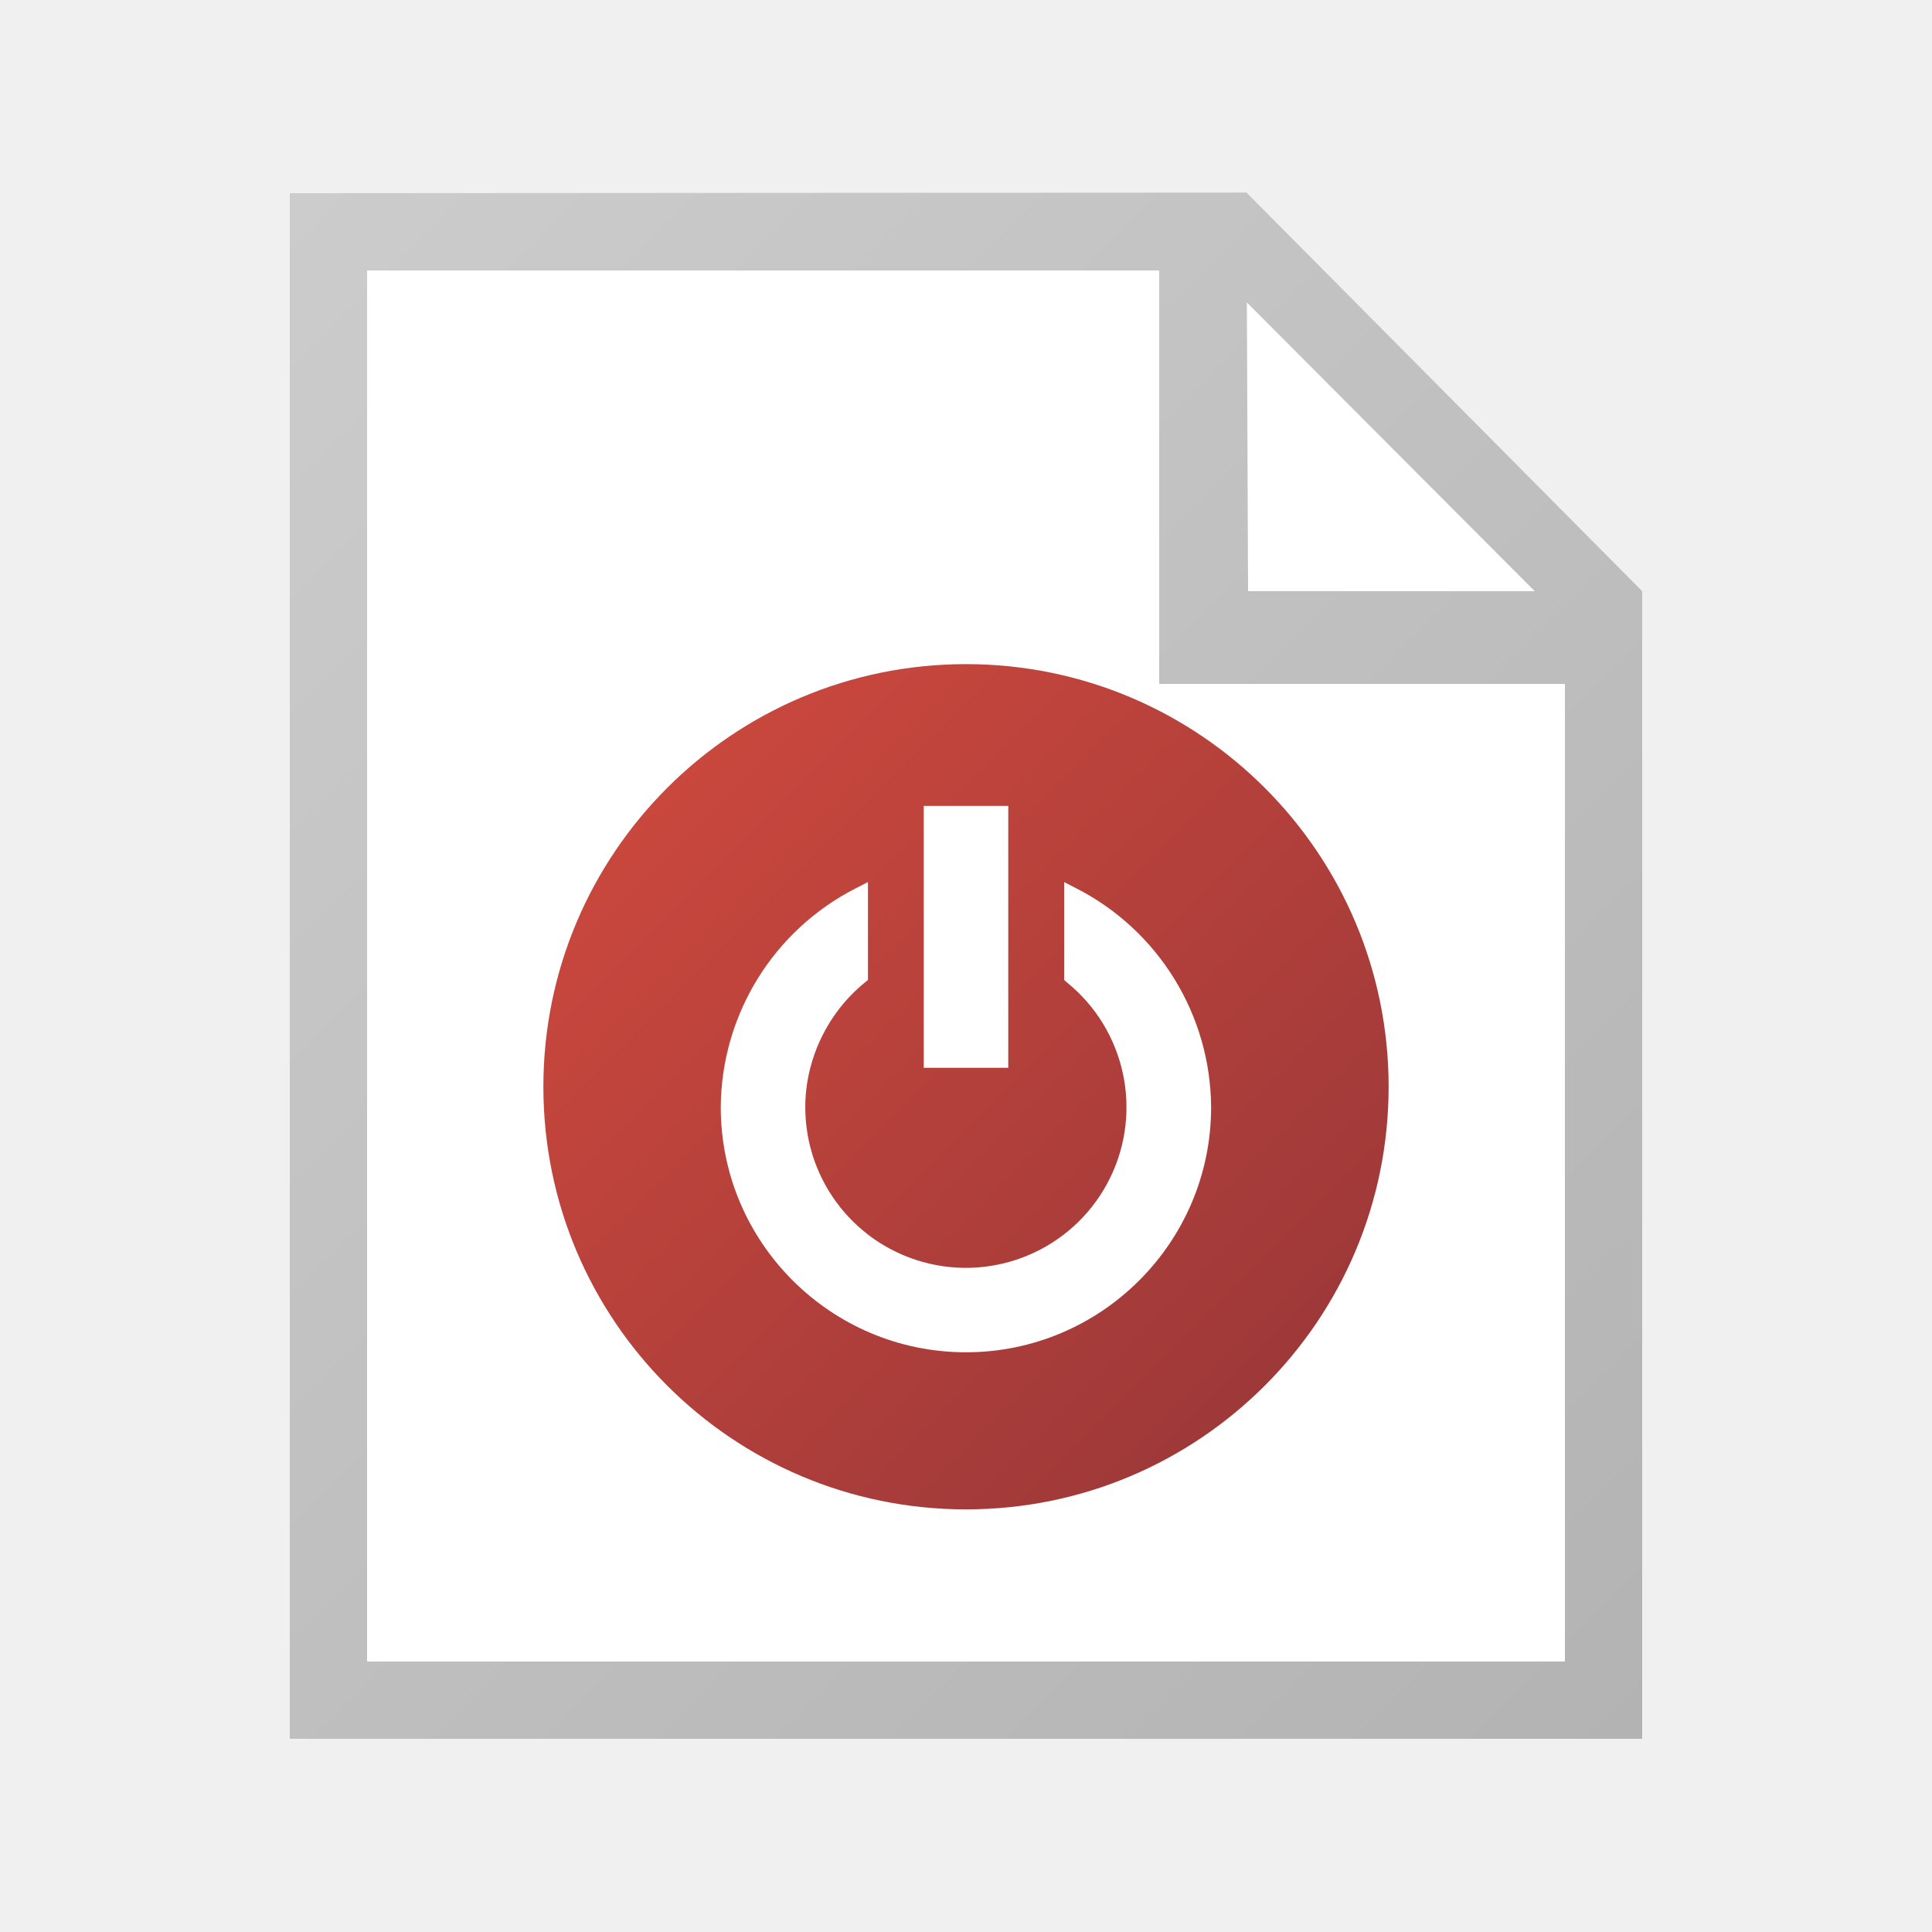
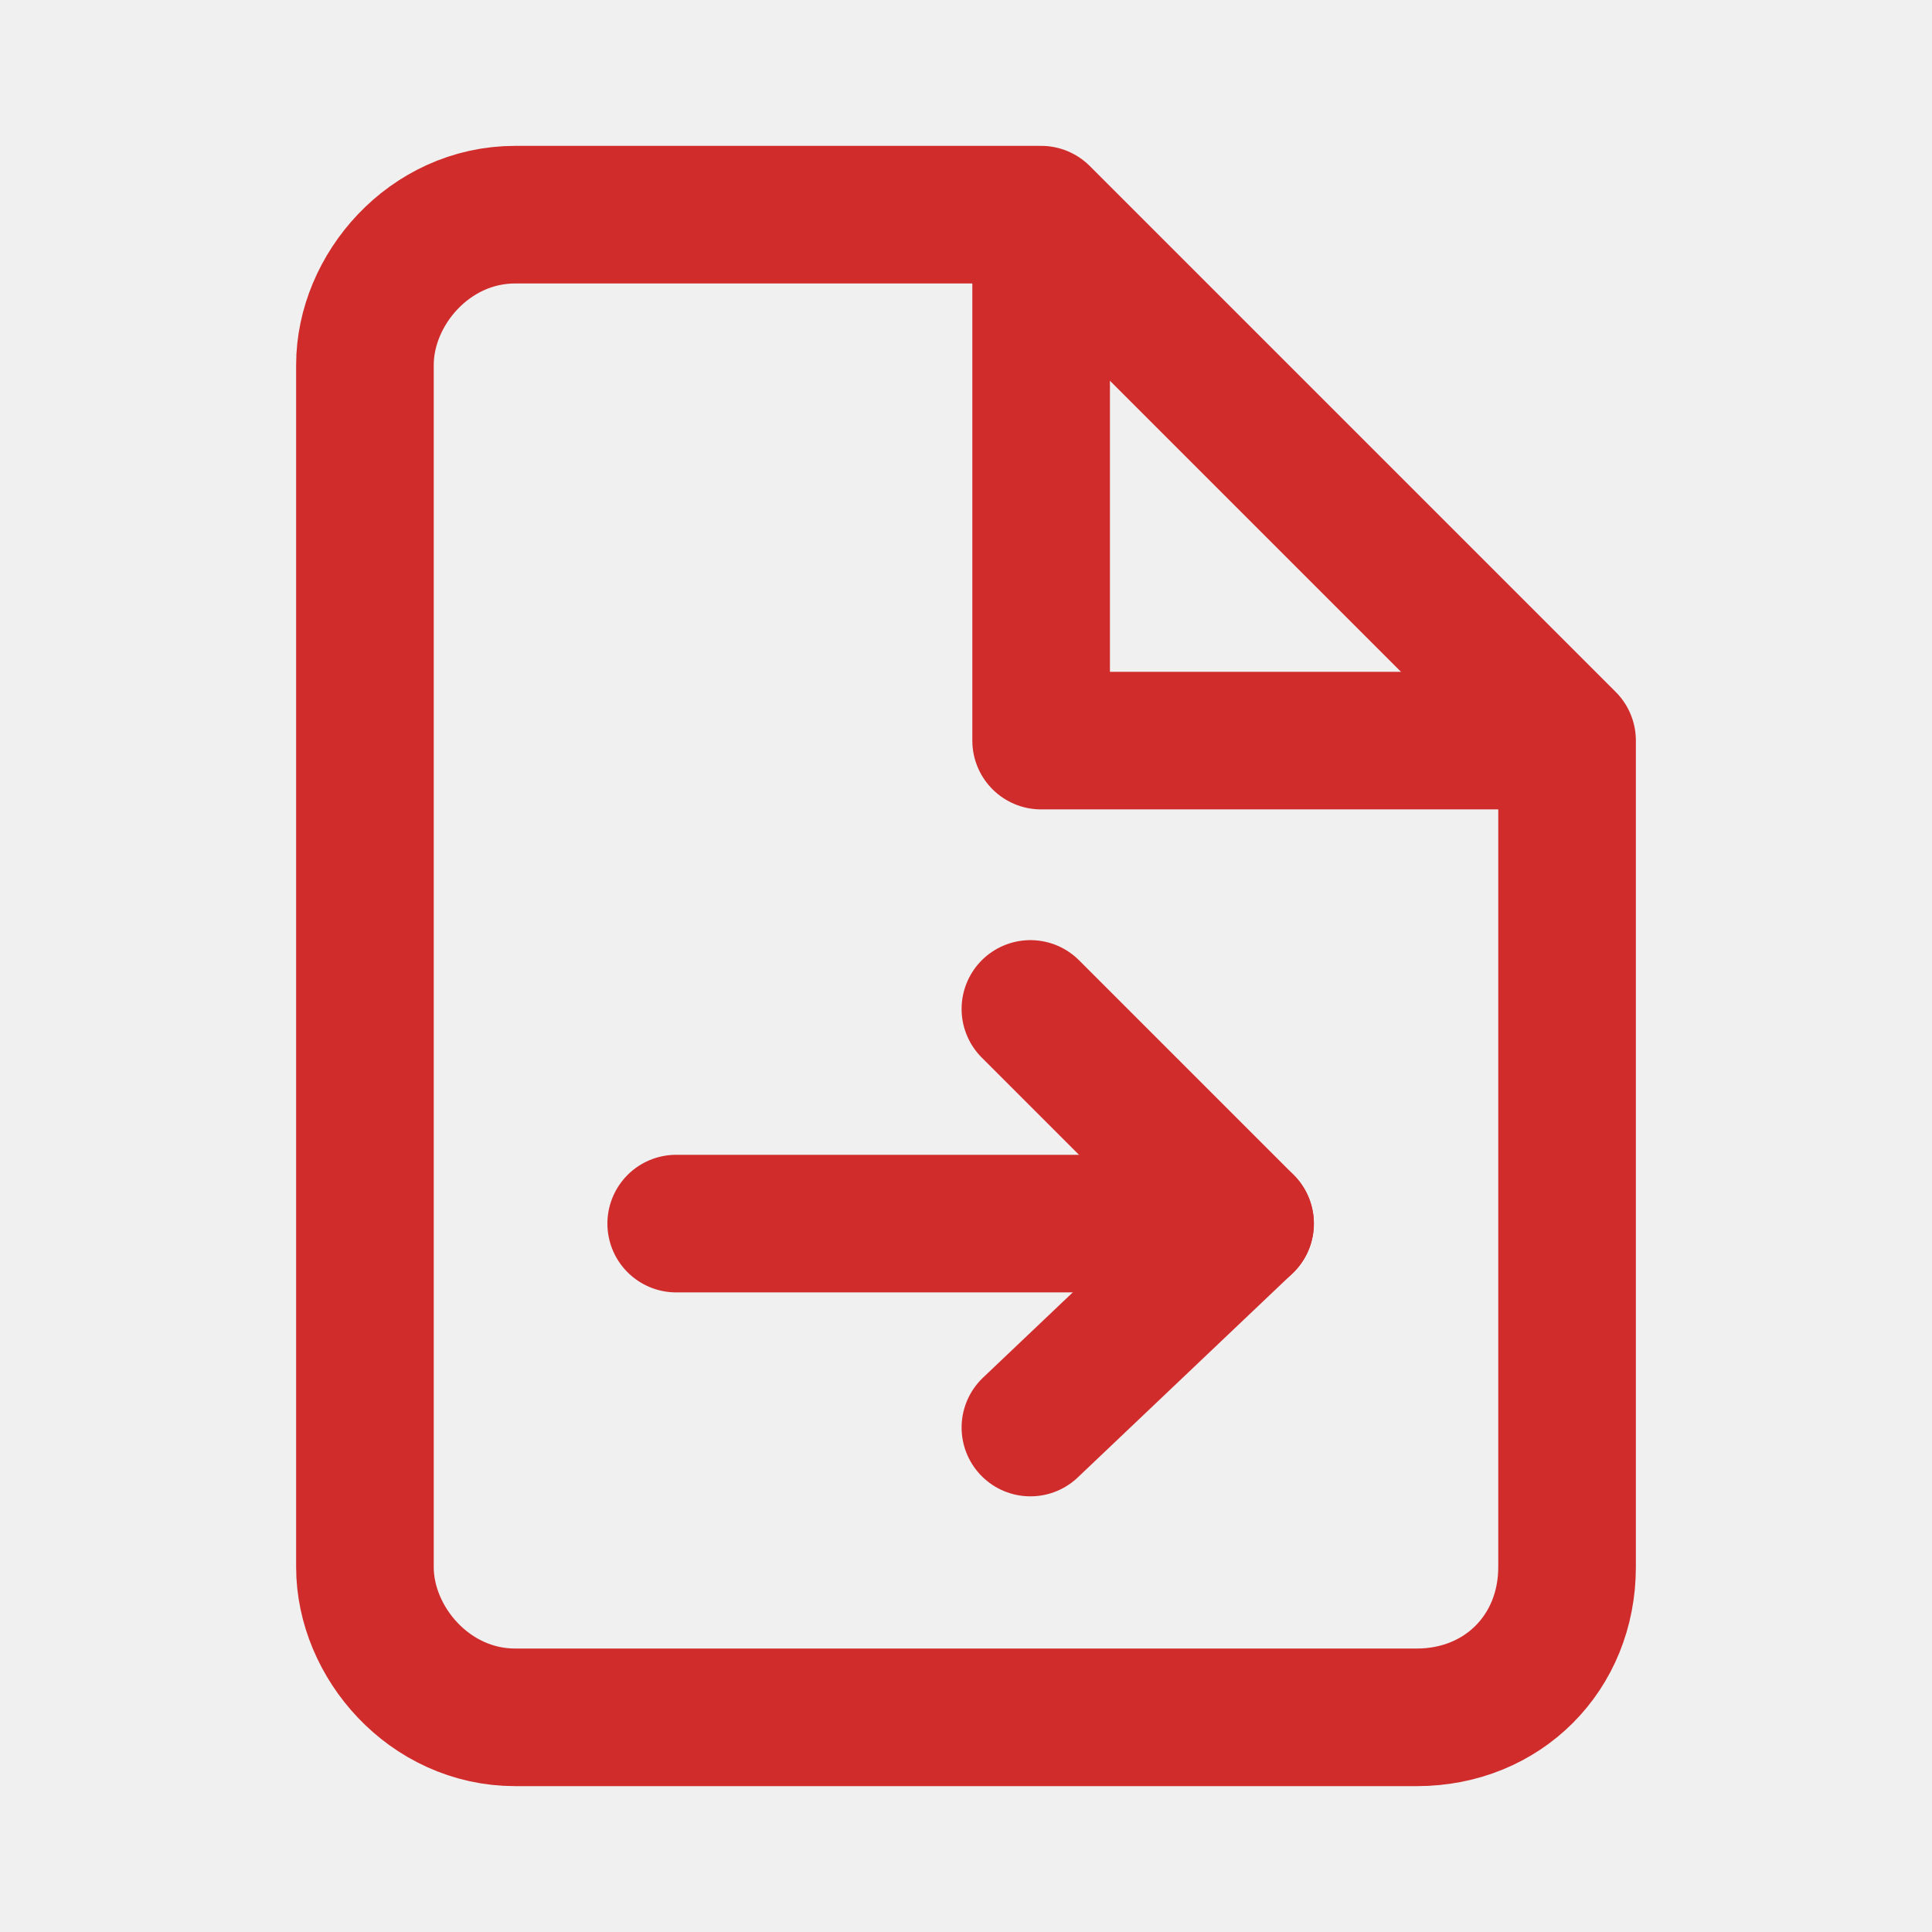
- <svg xmlns="http://www.w3.org/2000/svg" width="18" height="18" viewBox="0 0 16 16">
-   <path fill="#FFF" d="M13.12 4.96v9.12H2.88V1.92h7.296l2.944 3.04z" />
-   <path fill="#FFF" d="M13.12 4.96v9.12H2.88V1.92h7.296l2.944 3.04z" />
-   <linearGradient id="a" gradientUnits="userSpaceOnUse" x1="18272.42" y1="26013.906" x2="18427.094" y2="26168.58" gradientTransform="matrix(.032 0 0 .032 -579.192 -825.92)">
-     <stop offset="0" stop-color="#c9473d" />
-     <stop offset="1" stop-color="#9e3939" />
-   </linearGradient>
-   <circle fill="url(#a)" cx="8" cy="9" r="3.5" />
-   <g fill="#FFF">
-     <path d="M8.914 7.357l-.101-.052v.811l.024.021a1.33 1.33 0 1 1-2.168 1.032c0-.395.184-.781.493-1.032l.026-.021v-.811l-.102.052a2.049 2.049 0 0 0-1.117 1.812c0 1.12.911 2.03 2.031 2.03 1.119 0 2.03-.91 2.03-2.03a2.05 2.05 0 0 0-1.116-1.812z" />
-     <path d="M7.65 6.674h.7v2.169h-.7V6.674z" />
+ <svg xmlns="http://www.w3.org/2000/svg" version="1.1" id="Ebene_1" x="0px" y="0px" width="18px" height="18px" viewBox="0 0 18 18" style="enable-background:new 0 0 18 18;" xml:space="preserve">
+   <style type="text/css">
+ 	.st0{fill:none;stroke:#D12C2C;stroke-width:1.282;stroke-linecap:round;stroke-linejoin:round;stroke-miterlimit:10;}
+ </style>
+   <g>
+     <path class="st0" d="M9.7,2H4.8C4,2,3.4,2.7,3.4,3.4v11.2C3.4,15.3,4,16,4.8,16h8.4c0.8,0,1.4-0.6,1.4-1.4V6.9L9.7,2z" />
+     <polyline class="st0" points="9.7,2.2 9.7,6.9 14.4,6.9  " />
  </g>
-   <path fill="#FFF" d="M9.984 2.08l.256 3.2 2.88-.32-3.136-2.88z" />
-   <linearGradient id="b" gradientUnits="userSpaceOnUse" x1="9086.826" y1="-12975.065" x2="9461.826" y2="-13350.065" gradientTransform="matrix(.032 0 0 -.032 -289.596 -412.384)">
-     <stop offset="0" stop-color="#ccc" />
-     <stop offset="1" stop-color="#b3b3b3" />
-   </linearGradient>
-   <path fill="url(#b)" d="M10.323 1.595L2.4 1.6v12.8h11.2V4.896l-3.277-3.301zm2.387 3.301h-2.374l-.01-2.391 2.384 2.391zm.25 8.864H3.04V2.24H9.6v3.424h3.36v8.096z" />
+   <g>
+     <g>
+       <g>
+         <line class="st0" x1="9.6" y1="9.4" x2="11.6" y2="11.4" />
+         <line class="st0" x1="9.6" y1="13.3" x2="11.6" y2="11.4" />
+       </g>
+     </g>
+     <line class="st0" x1="11.2" y1="11.4" x2="6.3" y2="11.4" />
+   </g>
</svg>
